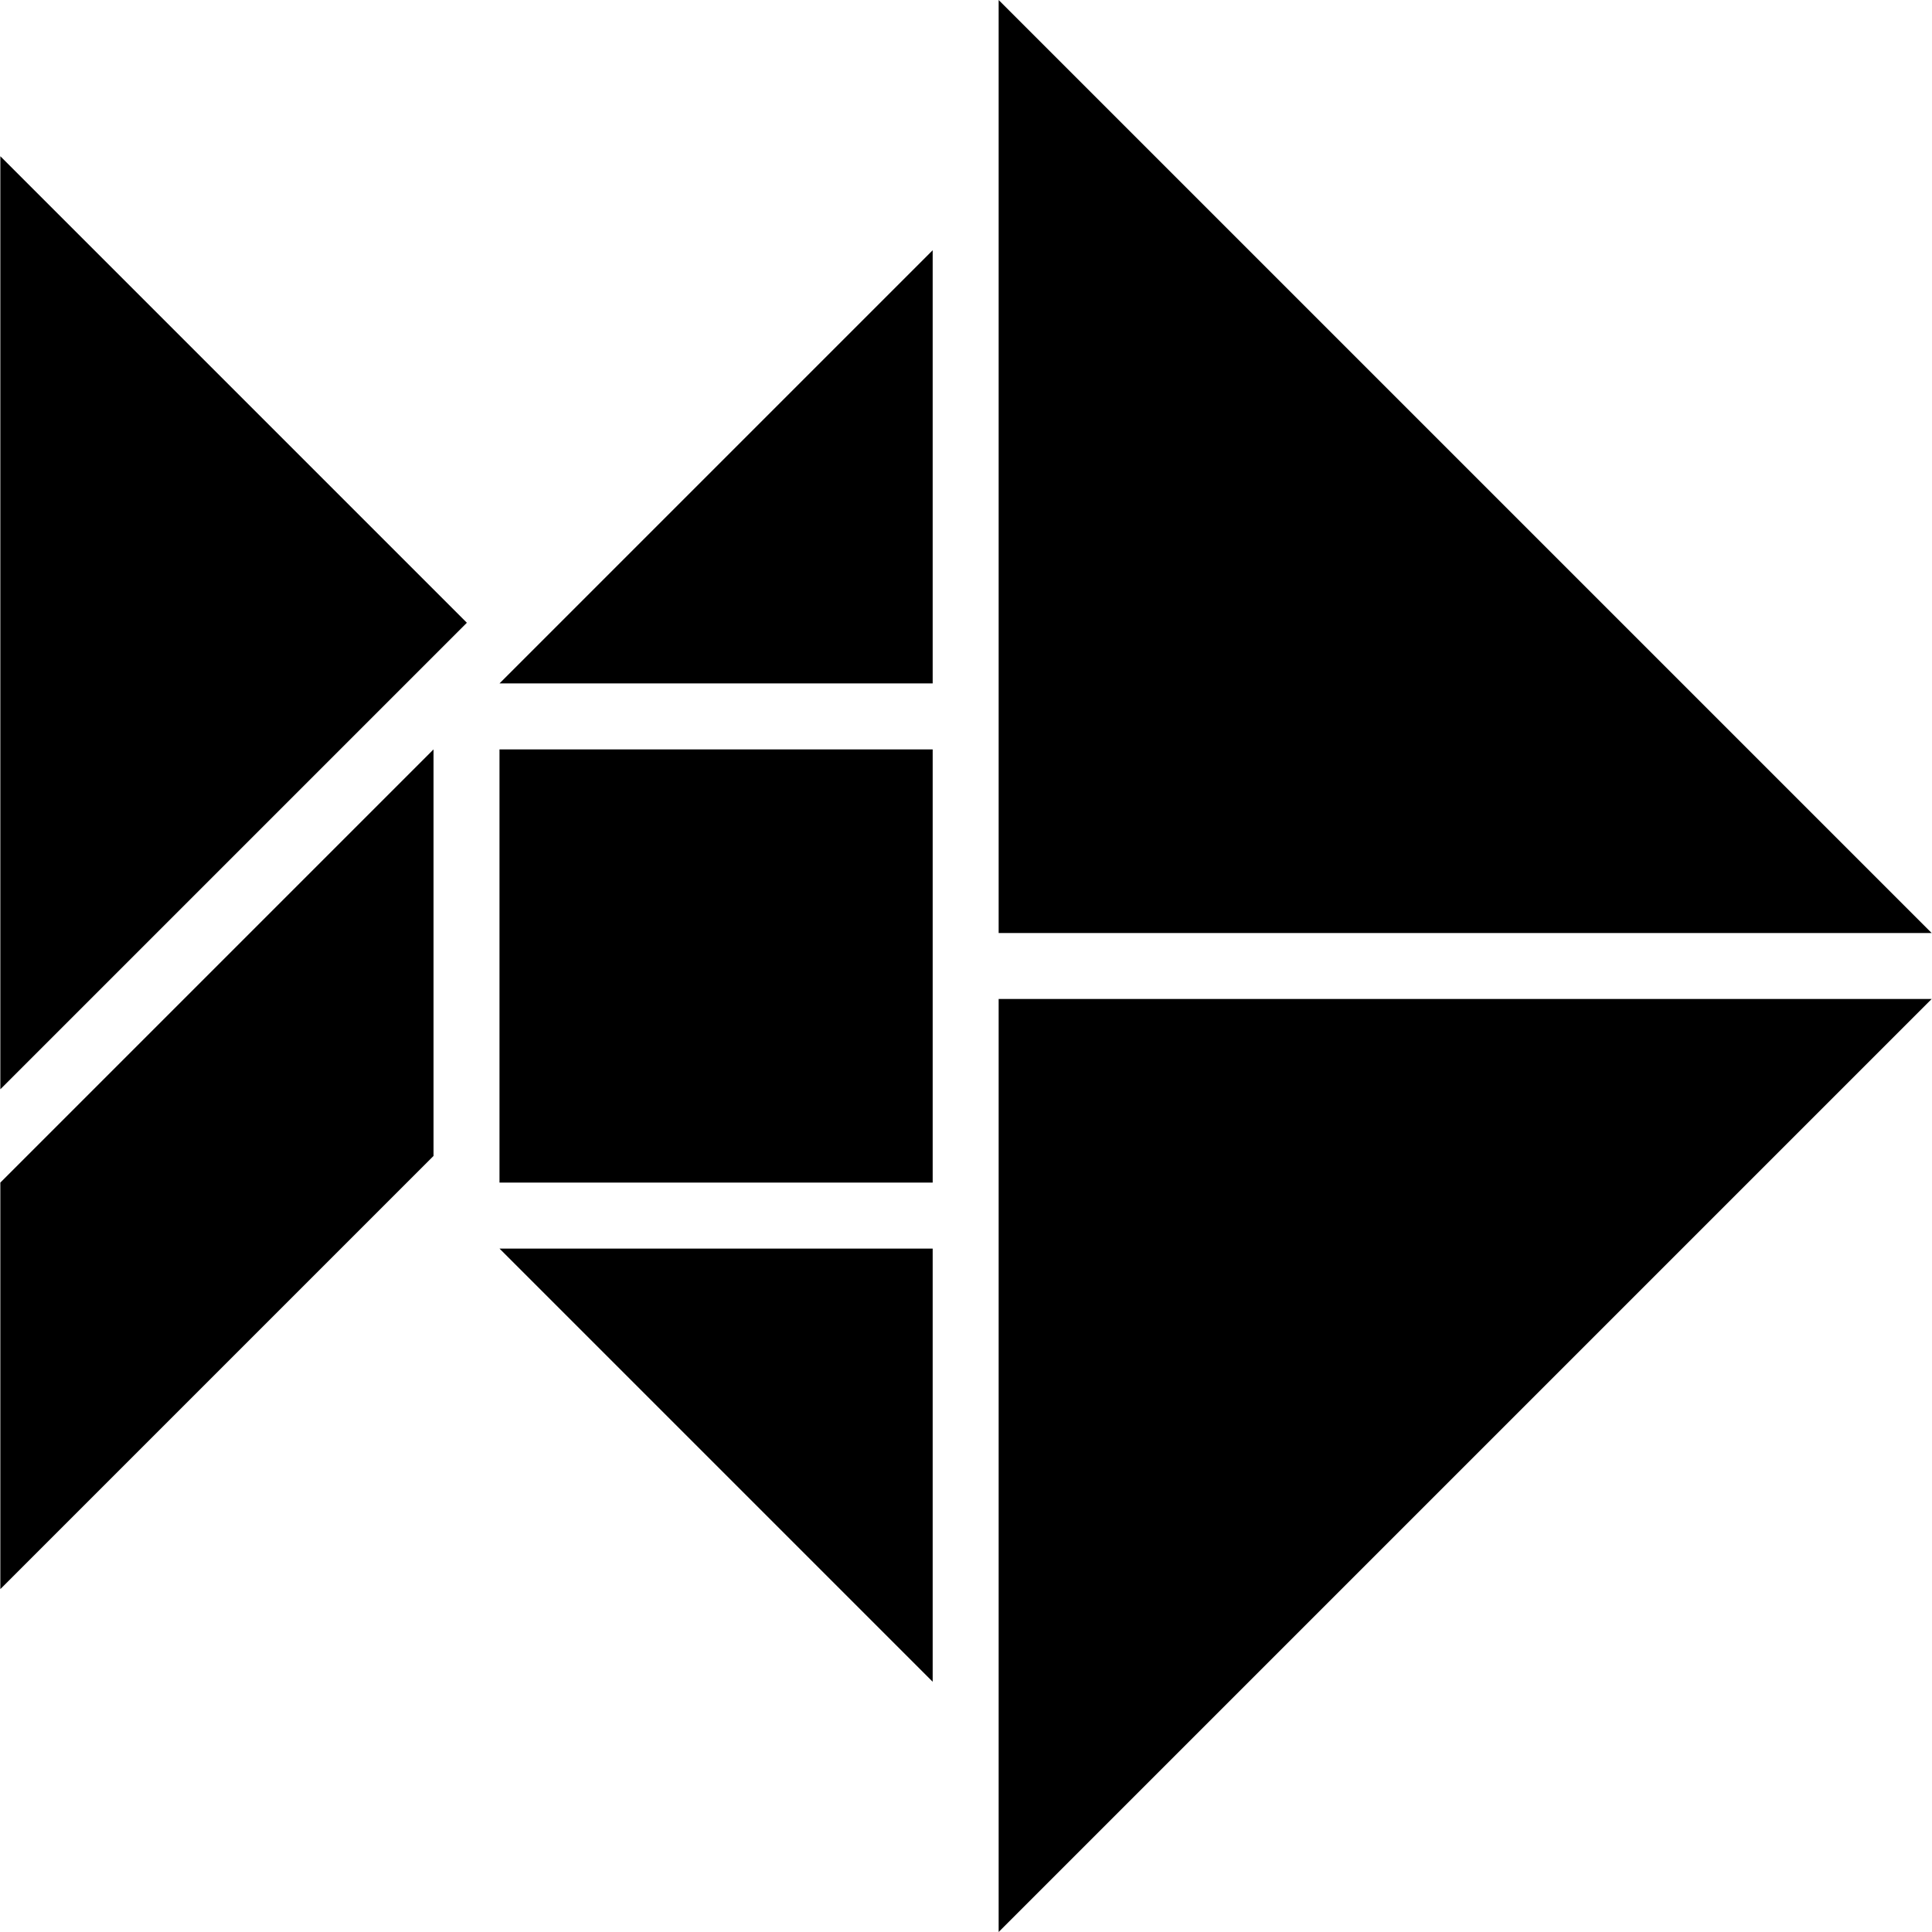
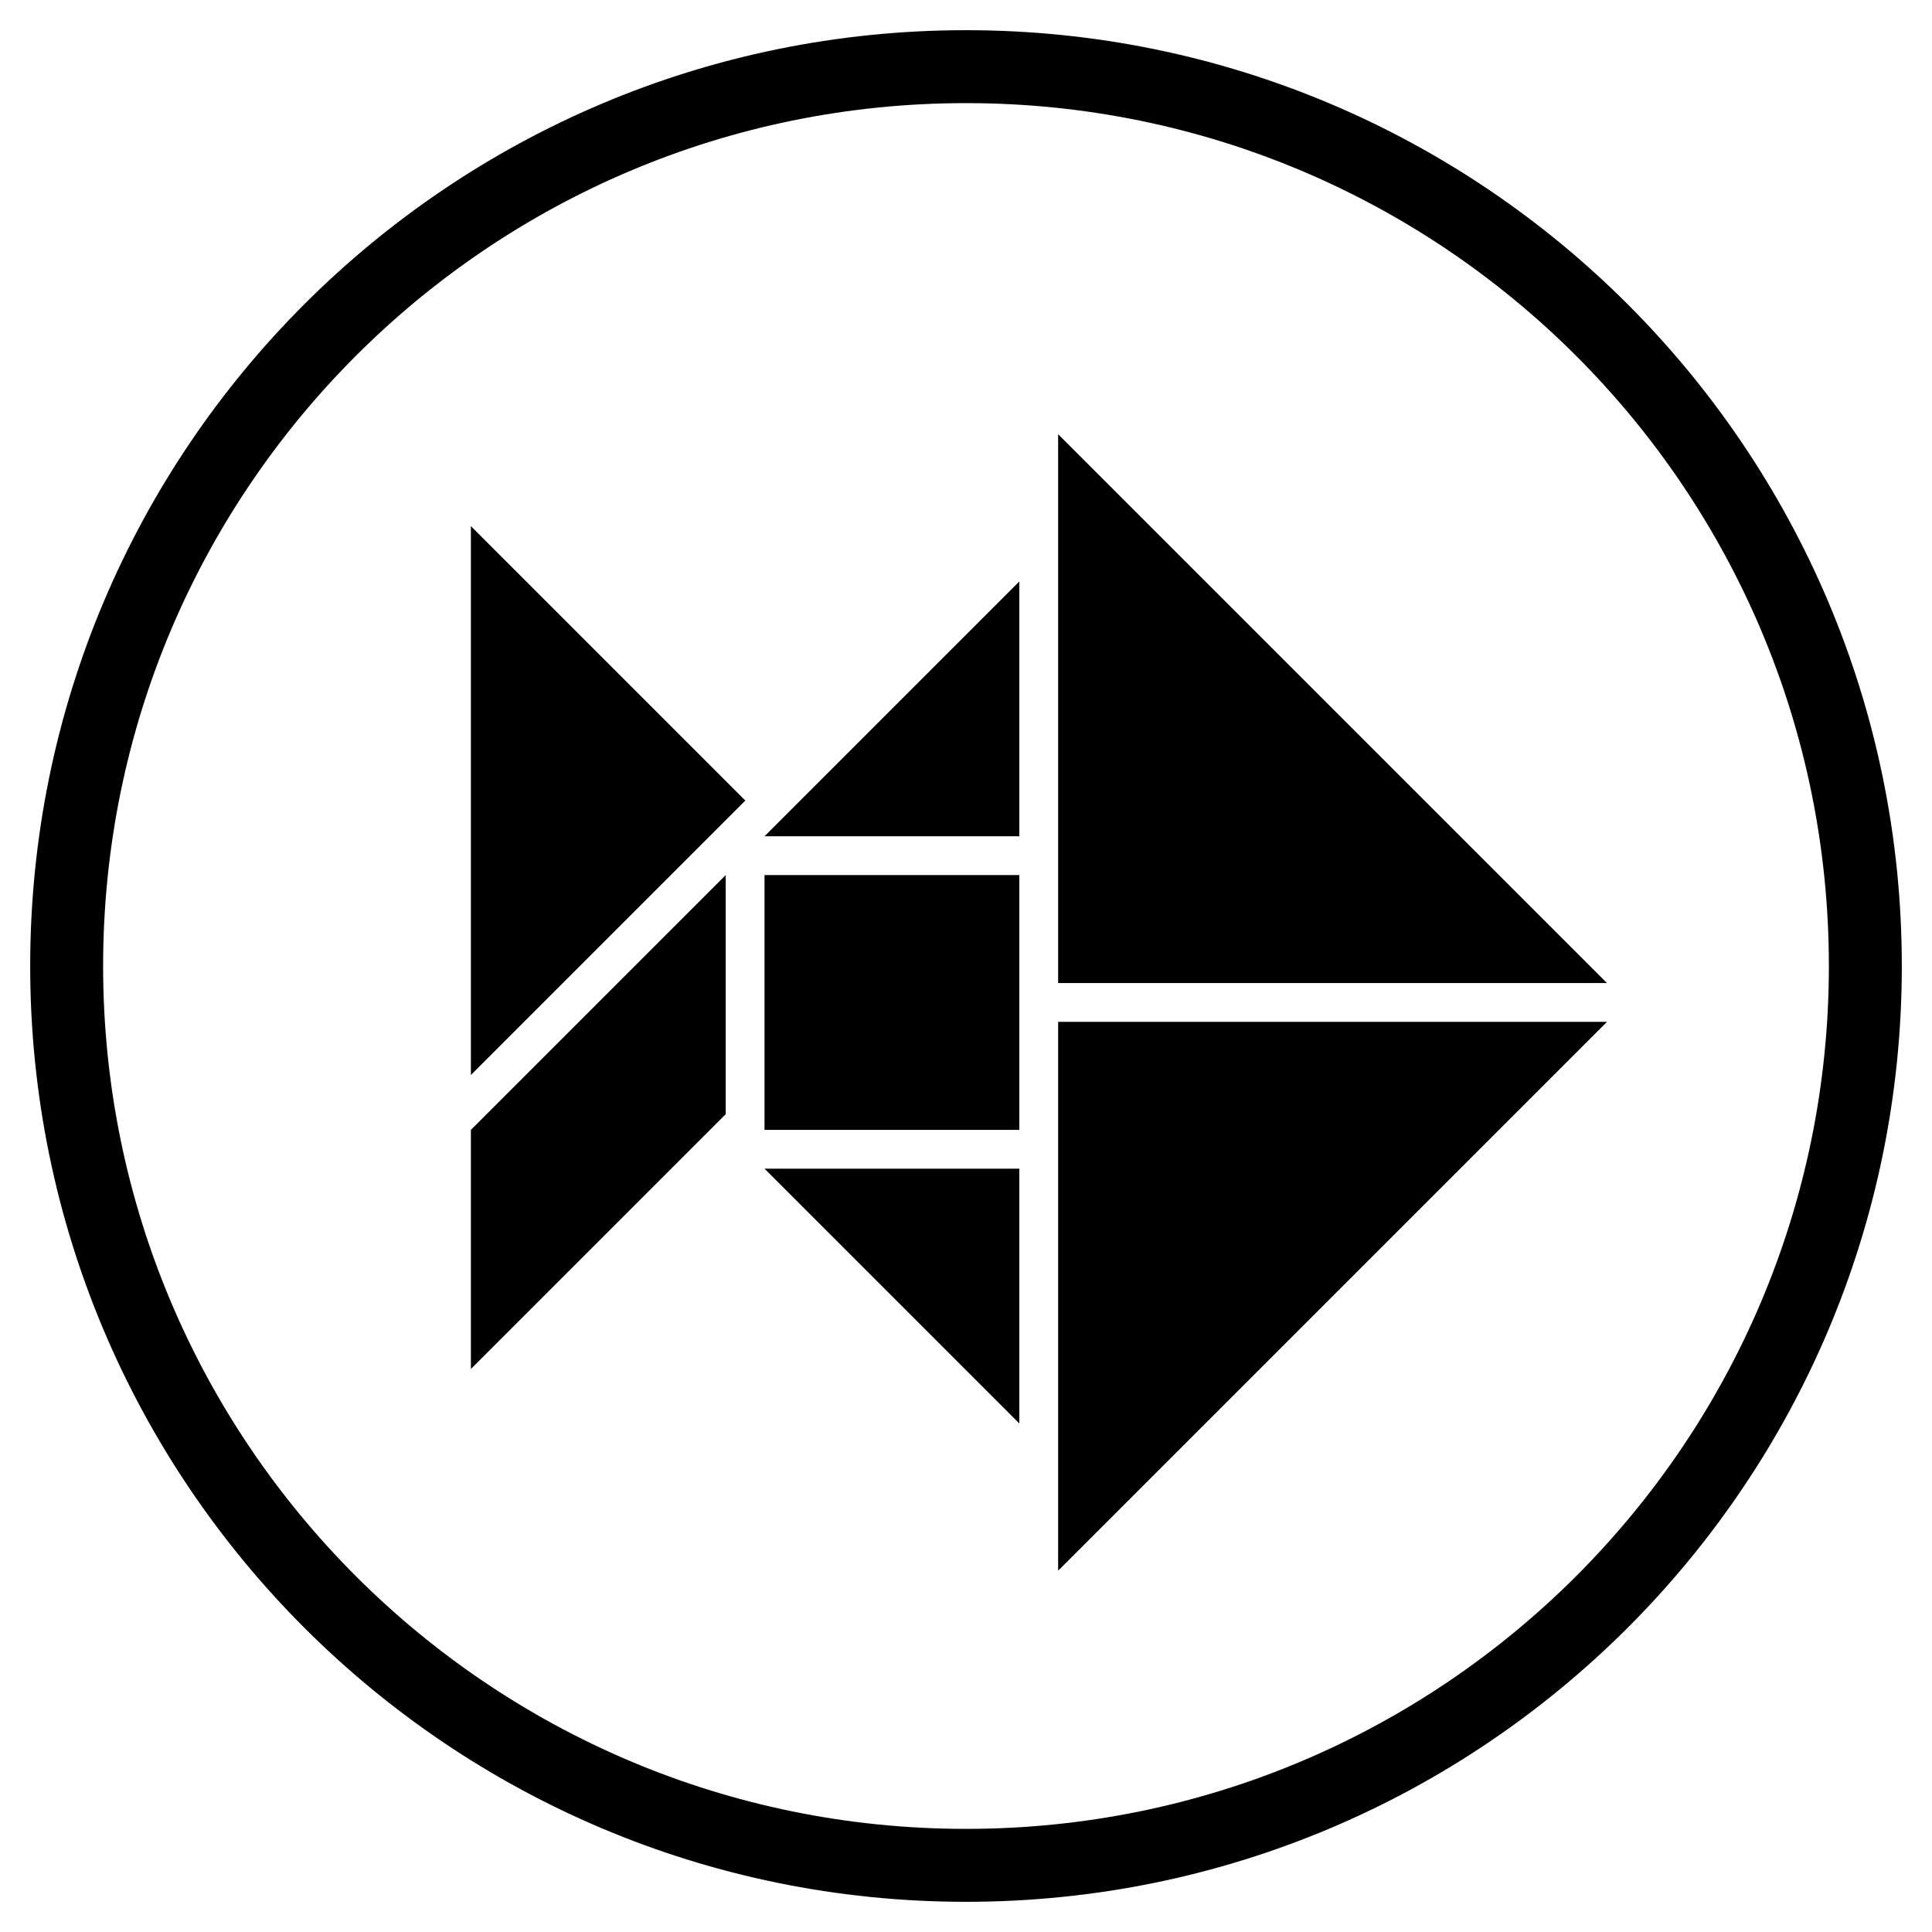
- <svg xmlns="http://www.w3.org/2000/svg" viewBox="0 0 96 96" style="color:#ffffff" width="96" height="96">
-   <g transform="matrix(-0.1170789,0,0,0.1170789,25.73601,70.24735)">
-     <polygon points="0,190 280,-90 -280,-90 " transform="rotate(-135,-177.8153,49.24397)" />
-     <polygon points="0,190 280,-90 -280,-90 " transform="rotate(-45,-577.6346,239.2641)" />
-     <polygon points="198,-66 -198,-66 0,132 " transform="matrix(0,-1,-1,0,153.6755,-335.6942)" />
-     <polygon points="130,0 0,130 -130,0 0,-130 " transform="matrix(0.7071068,-0.7071068,-0.7071068,-0.7071068,-84.09612,-190.0201)" />
-     <polygon points="-191,61 69,61 191,-61 -69,-61 " transform="matrix(-0.7071068,-0.7071068,-0.7071068,0.7071068,127.7516,-103.7531)" />
-     <polygon points="-130,-44 0,86 130,-44 " transform="rotate(135,-55.68147,-28.50292)" />
-     <polygon points="130,-44 -130,-44 0,86 " transform="matrix(-0.7071068,-0.7071068,-0.7071068,0.7071068,-115.2088,-370.7554)" />
+ <svg xmlns="http://www.w3.org/2000/svg" height="128" width="128" viewBox="0 0 128 128">
+   <circle r="59.584" cy="64" cx="64" fill="none" stroke="currentColor" stroke-width="4.832" />
+   <g transform="matrix(-0.09182645,0,0,0.09182645,51.37002,83.86487)">
+     <polygon fill="currentColor" transform="rotate(-135,-177.8153,49.24397)" points="0,190 280,-90 -280,-90 " />
+     <polygon fill="currentColor" transform="rotate(-45,-577.6346,239.2641)" points="0,190 280,-90 -280,-90 " />
+     <polygon fill="currentColor" transform="matrix(0,-1,-1,0,153.6755,-335.6942)" points="198,-66 -198,-66 0,132 " />
+     <polygon fill="currentColor" transform="matrix(0.7071068,-0.7071068,-0.7071068,-0.7071068,-84.09612,-190.0201)" points="0,130 -130,0 0,-130 130,0 " />
+     <polygon fill="currentColor" transform="matrix(-0.7071068,-0.7071068,-0.7071068,0.7071068,127.7516,-103.7531)" points="69,61 191,-61 -69,-61 -191,61 " />
+     <polygon fill="currentColor" transform="rotate(135,-55.68147,-28.50292)" points="-130,-44 0,86 130,-44 " />
+     <polygon fill="currentColor" transform="matrix(-0.7071068,-0.7071068,-0.7071068,0.7071068,-115.2088,-370.7554)" points="130,-44 -130,-44 0,86 " />
  </g>
</svg>
